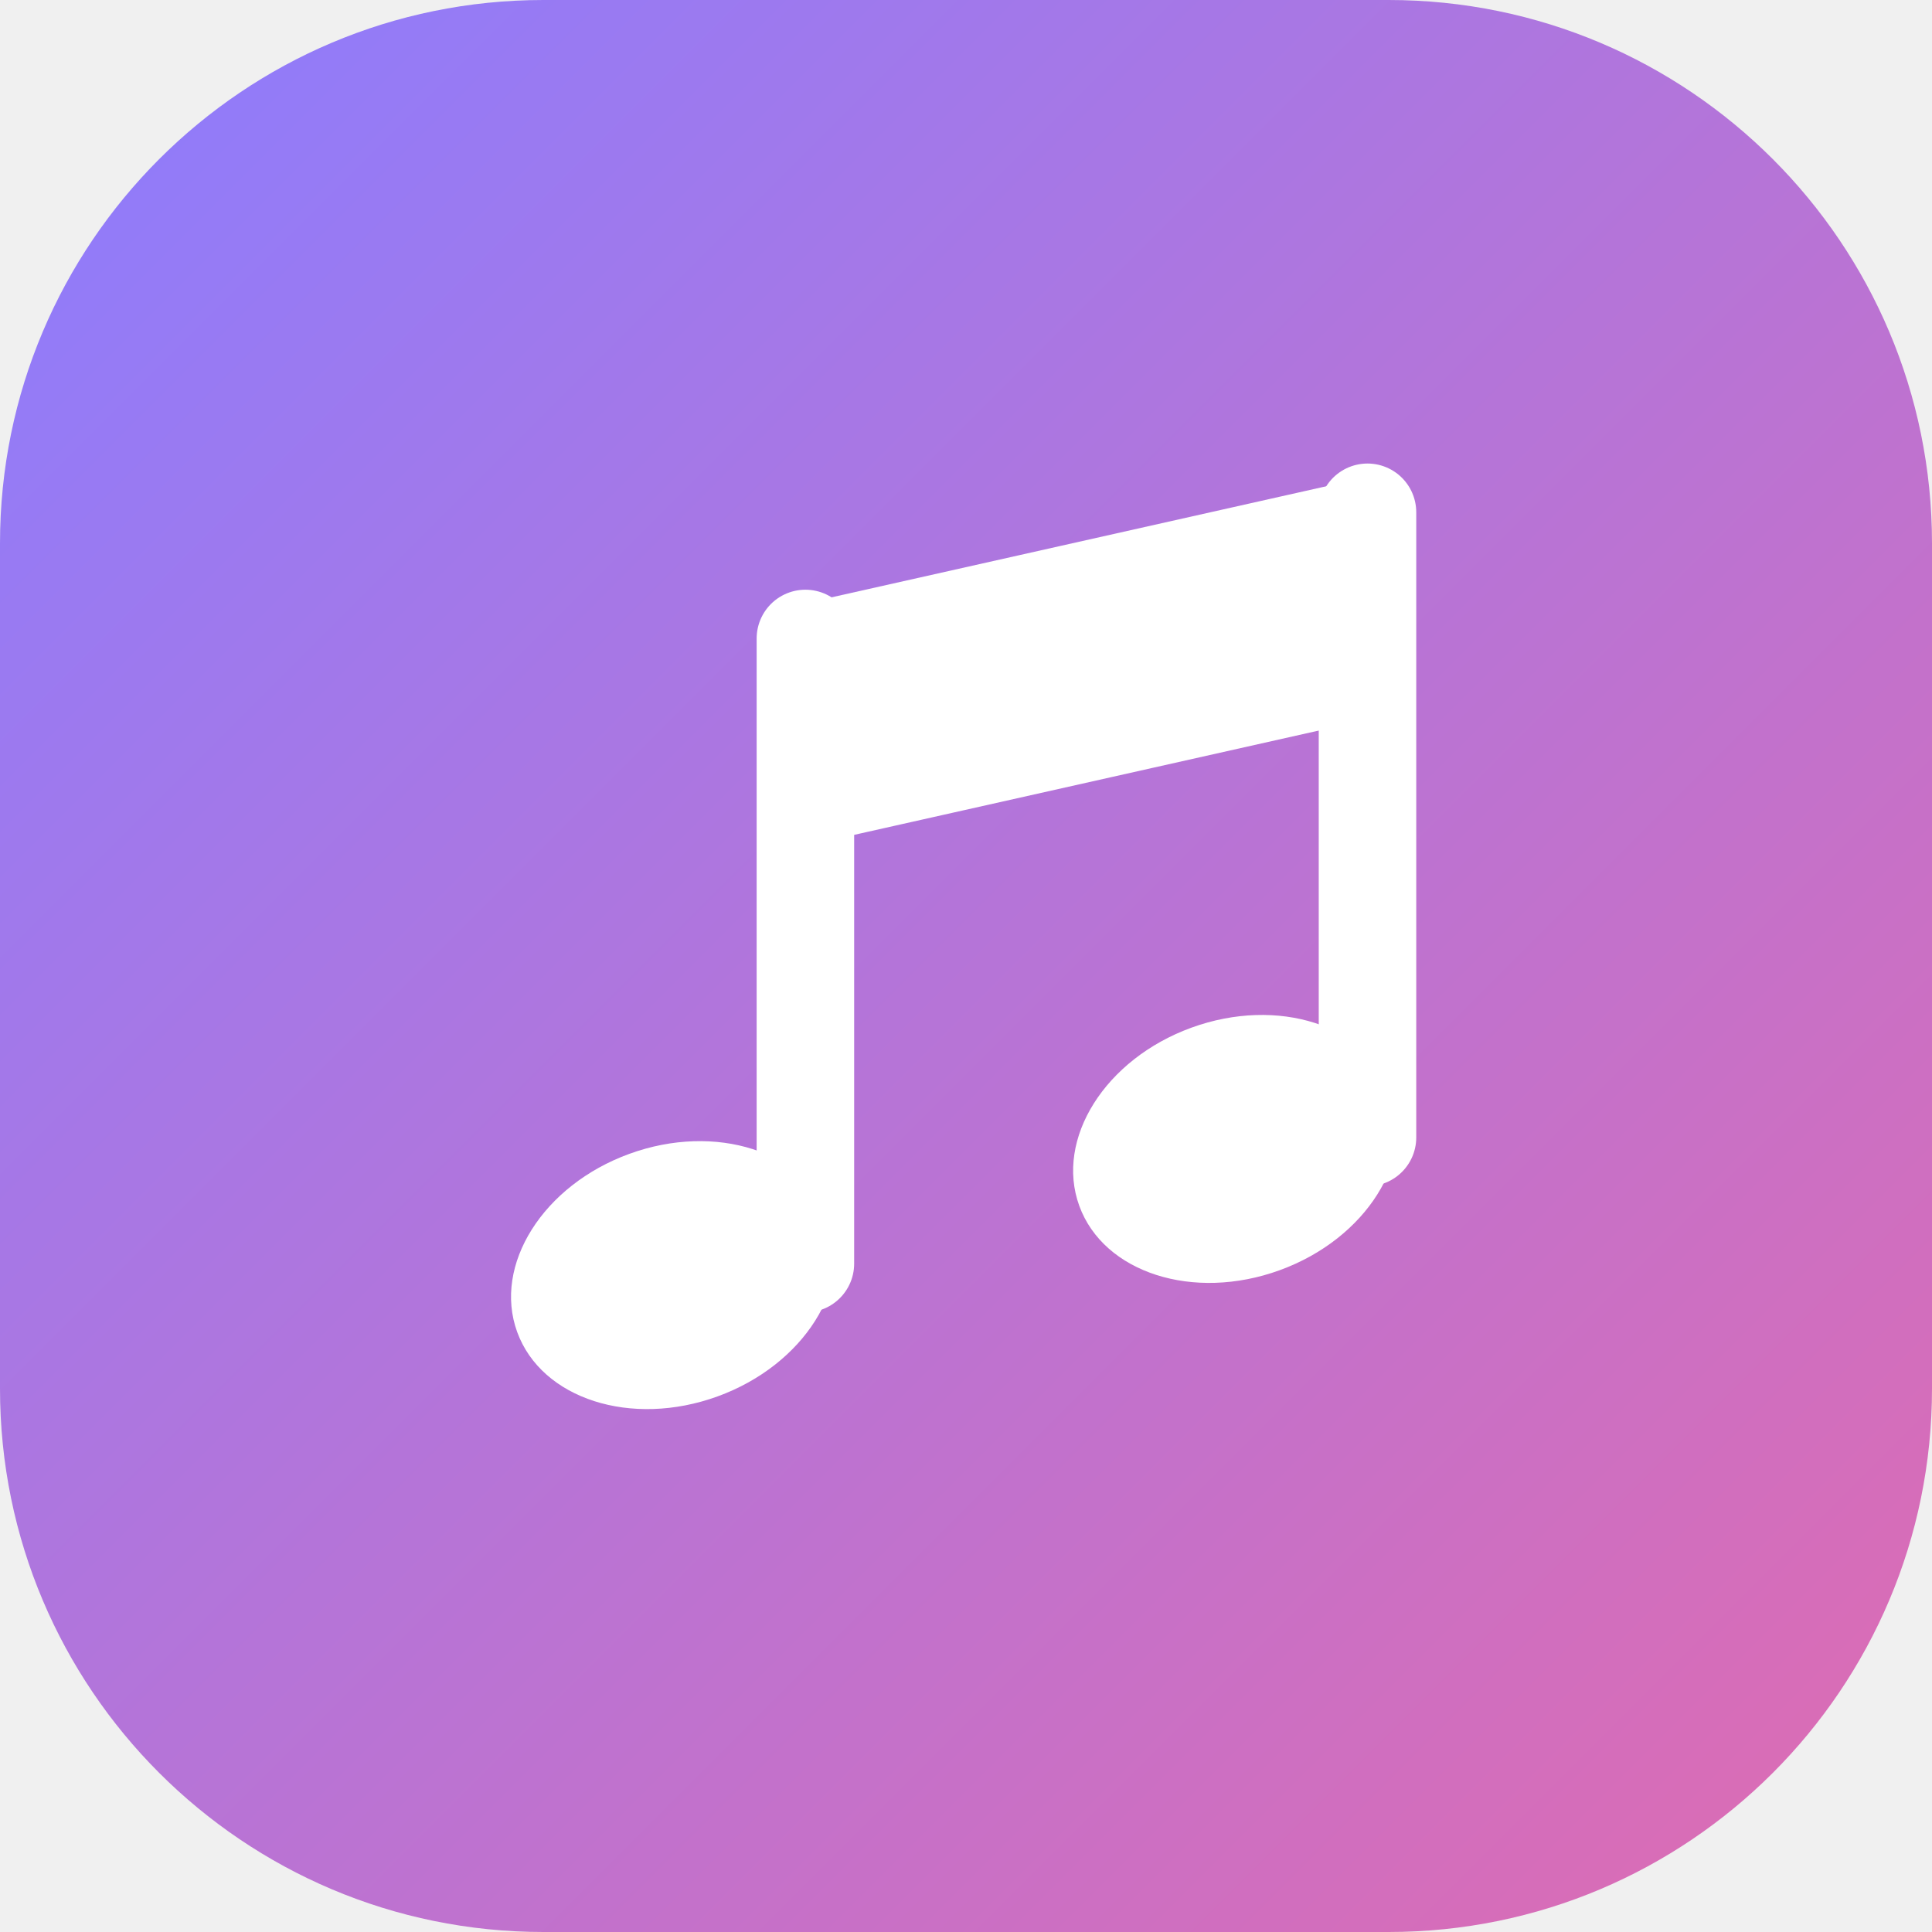
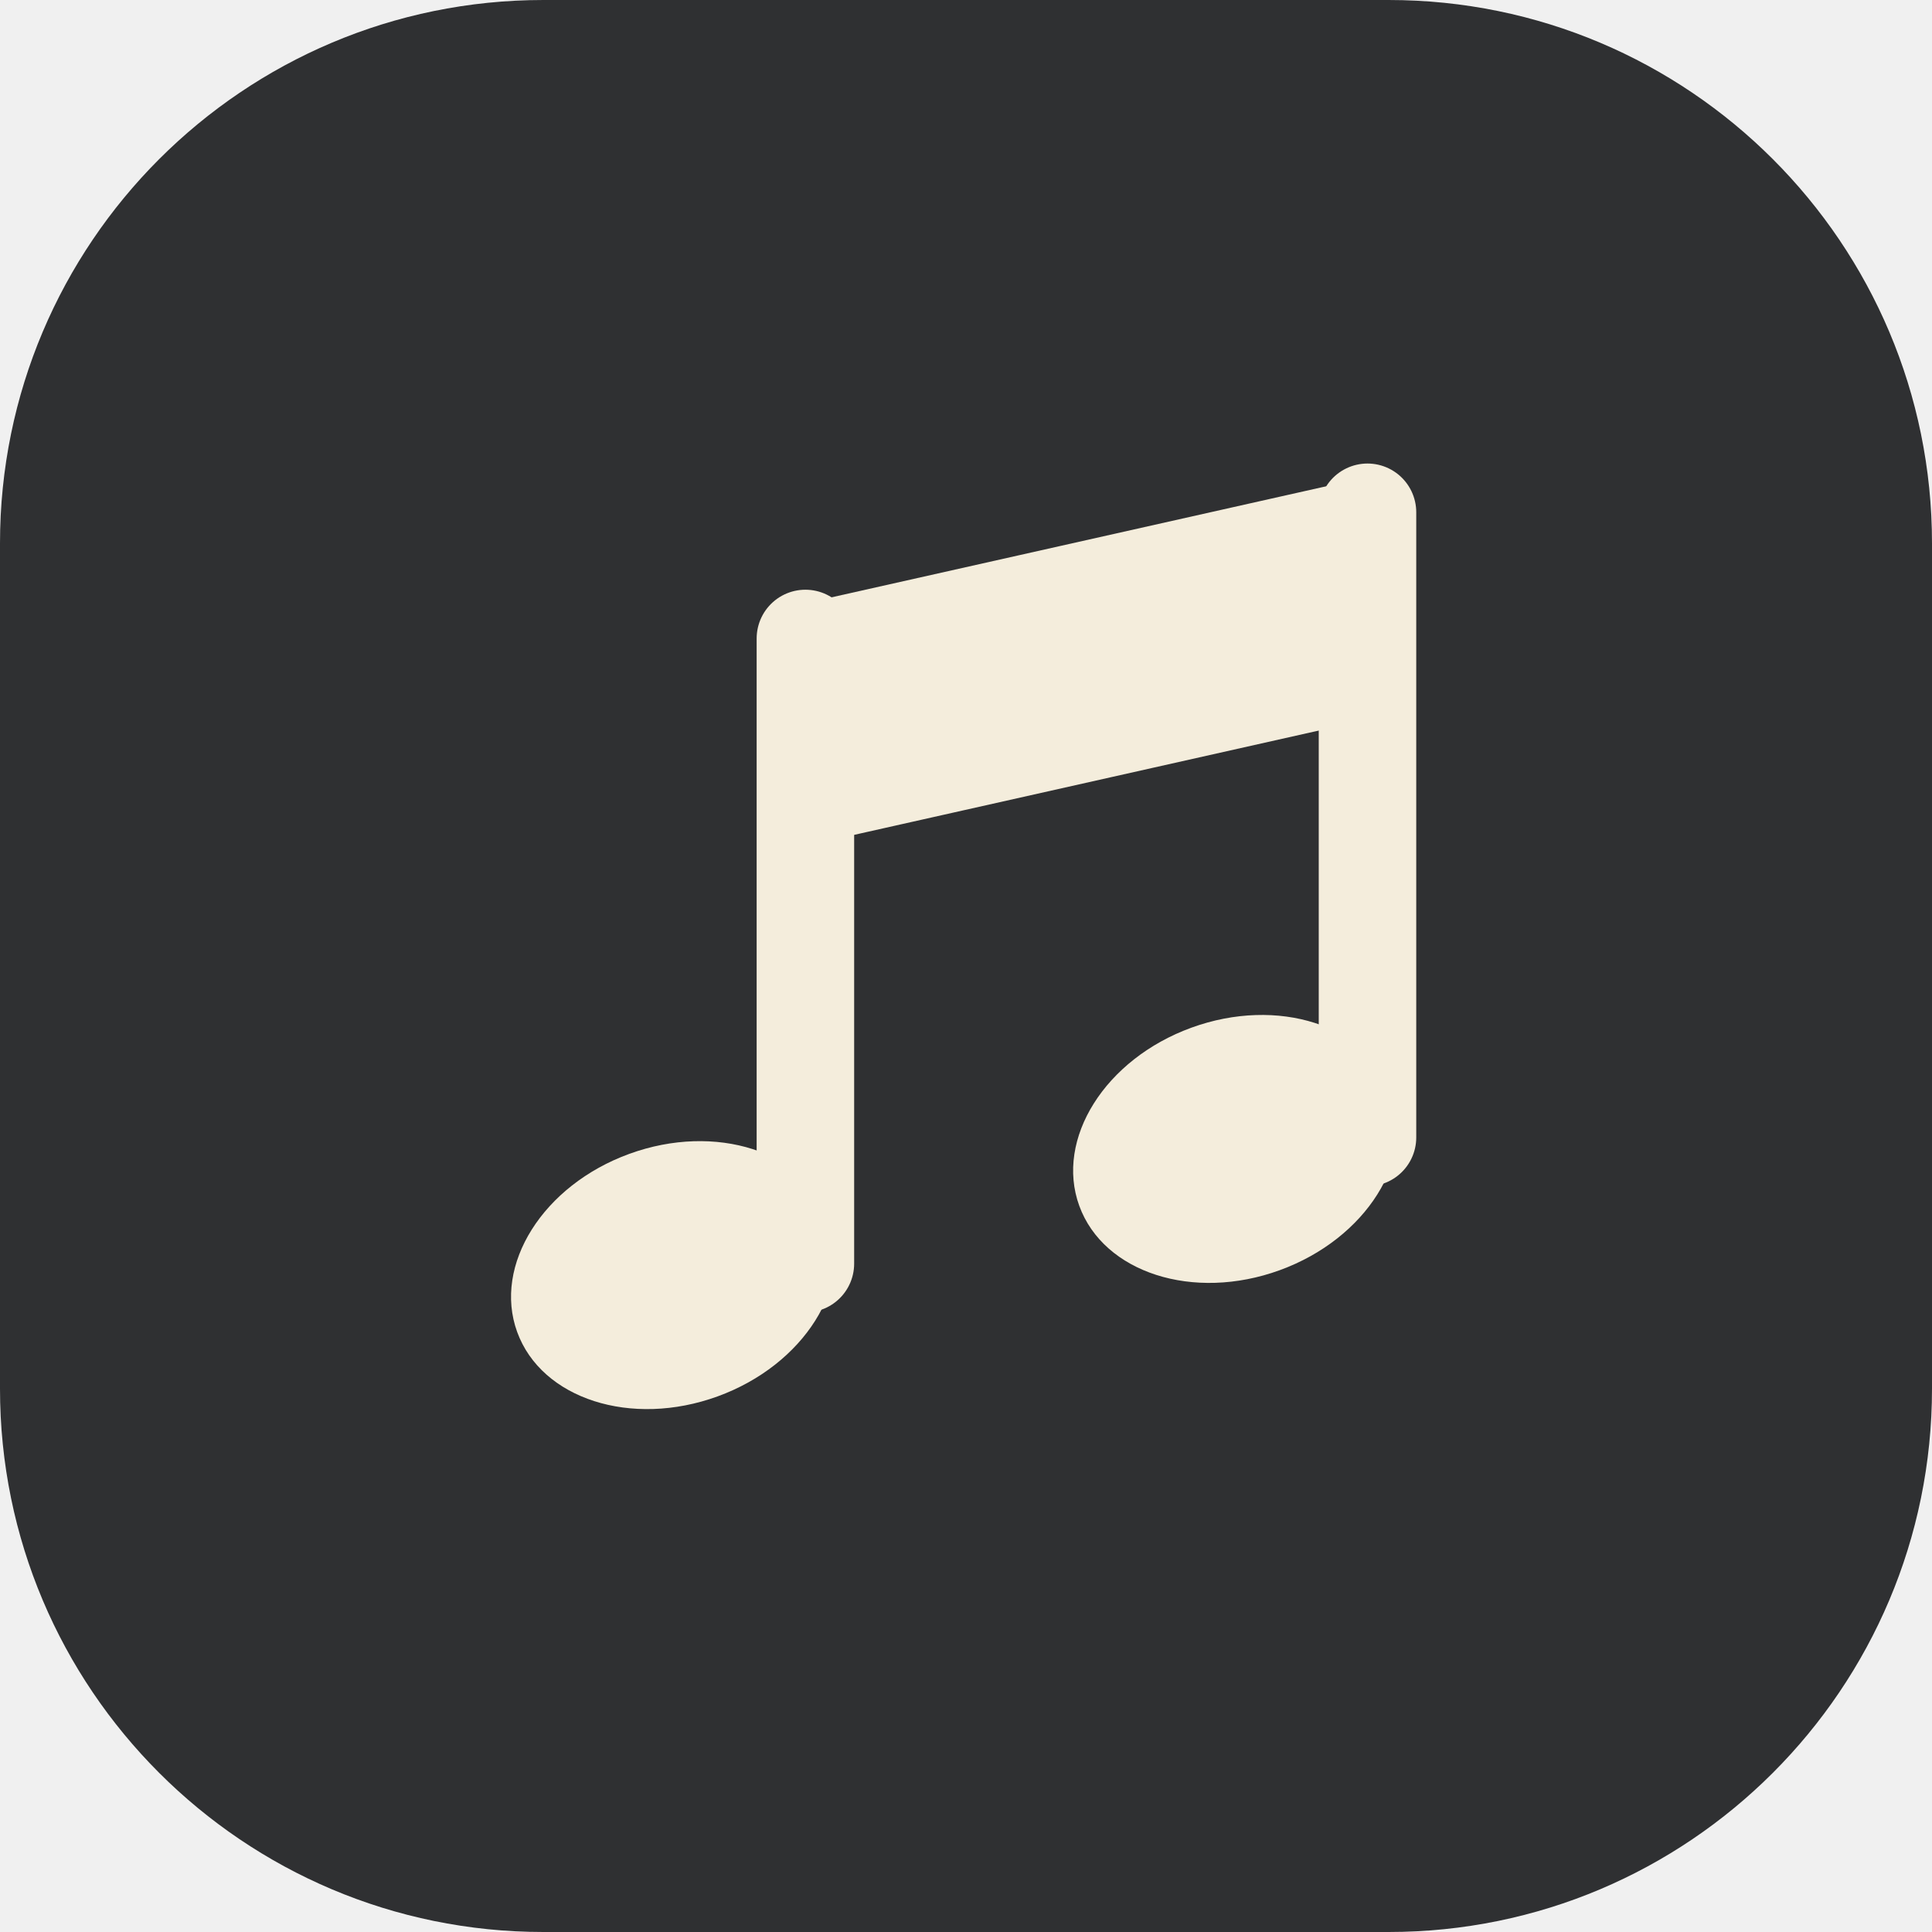
<svg xmlns="http://www.w3.org/2000/svg" viewBox="0 0 32 32">
-   <defs>
-     <linearGradient id="g" x1="0" y1="0" x2="1" y2="1">
-       <stop offset="0" stop-color="#8b7dff" />
-       <stop offset="1" stop-color="#e06bb0" />
-     </linearGradient>
-   </defs>
-   <rect width="32" height="32" rx="9" fill="url(#g)" />
-   <g transform="translate(4.6 4.4) scale(.95)" fill="#fff" stroke="#fff" stroke-linejoin="round">
+   <rect width="32" height="32" rx="9" fill="#2f3032" />
+   <g transform="translate(4.6 4.4) scale(.95)" fill="#f4eddc" stroke="#f4eddc" stroke-linejoin="round">
    <path d="M9.2 6.5 19 4.3v3L9.2 9.5z" stroke-width="1.2" />
    <path d="M9.2 17.4V6.5M19 15.2V4.3" fill="none" stroke-width="1.7" stroke-linecap="round" />
    <ellipse cx="6.9" cy="17.6" rx="2.9" ry="2.25" transform="rotate(-20 6.9 17.6)" stroke="none" />
    <ellipse cx="16.7" cy="15.4" rx="2.9" ry="2.25" transform="rotate(-20 16.7 15.4)" stroke="none" />
  </g>
</svg>
